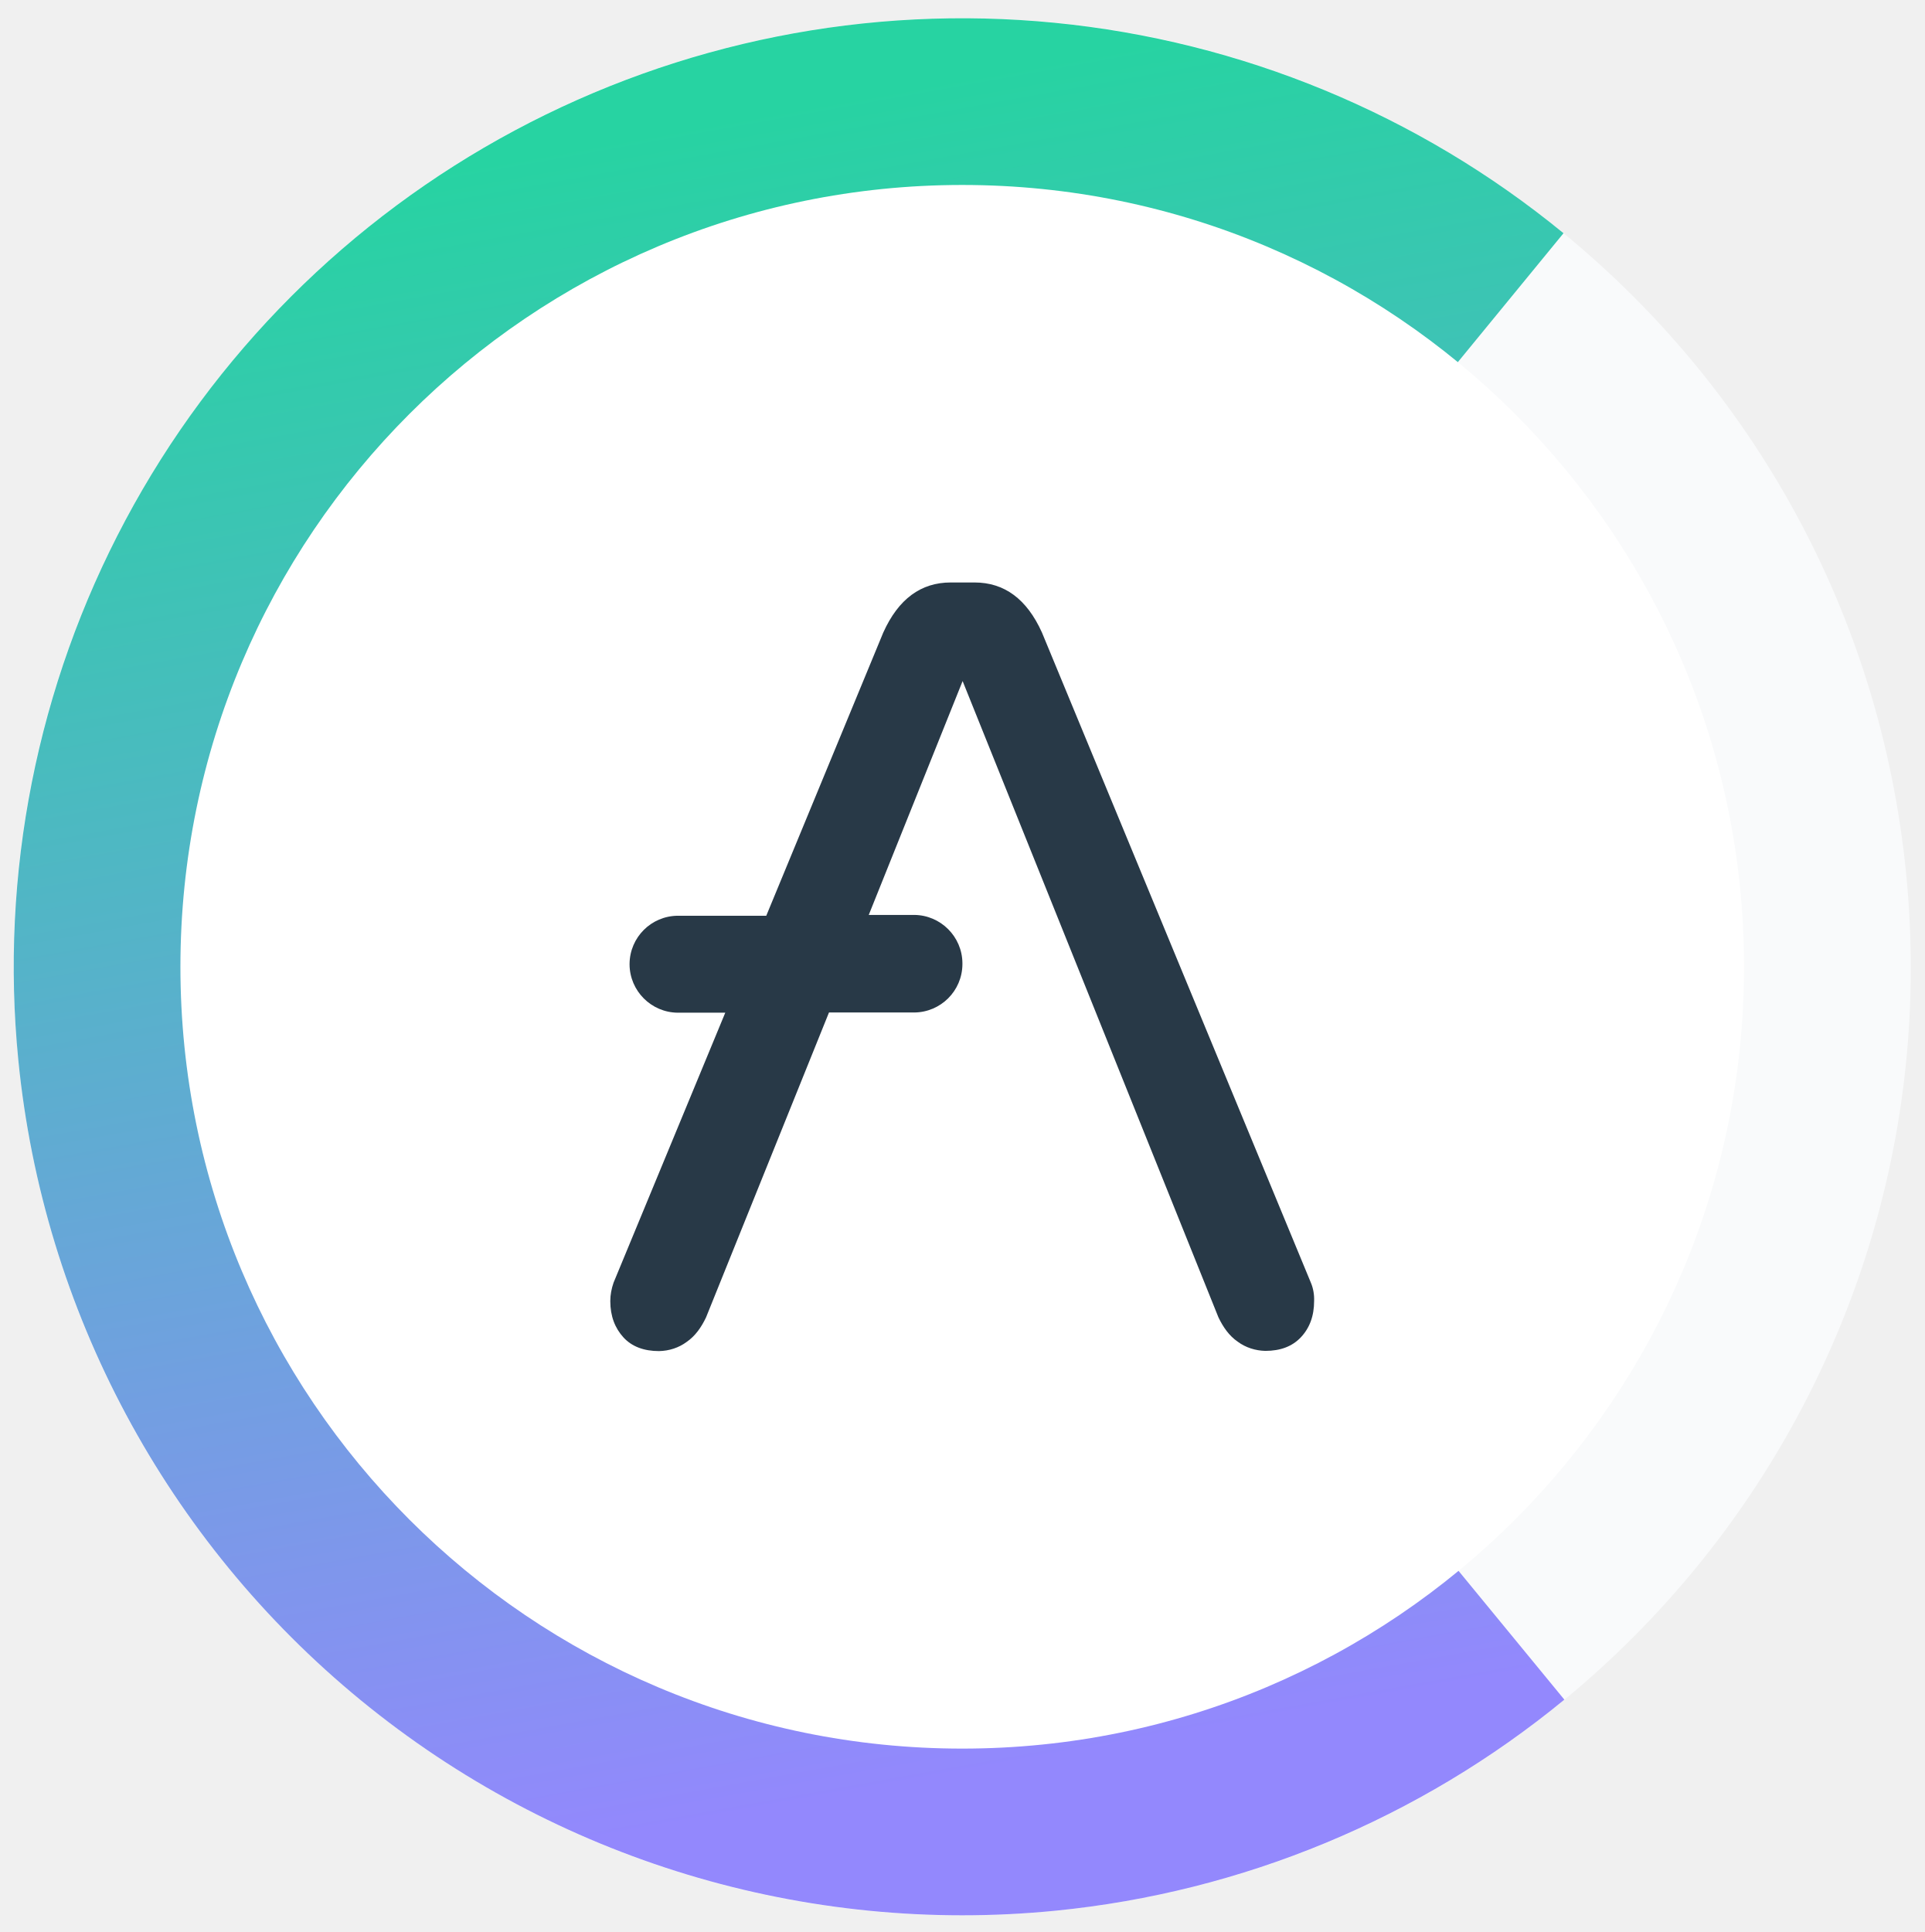
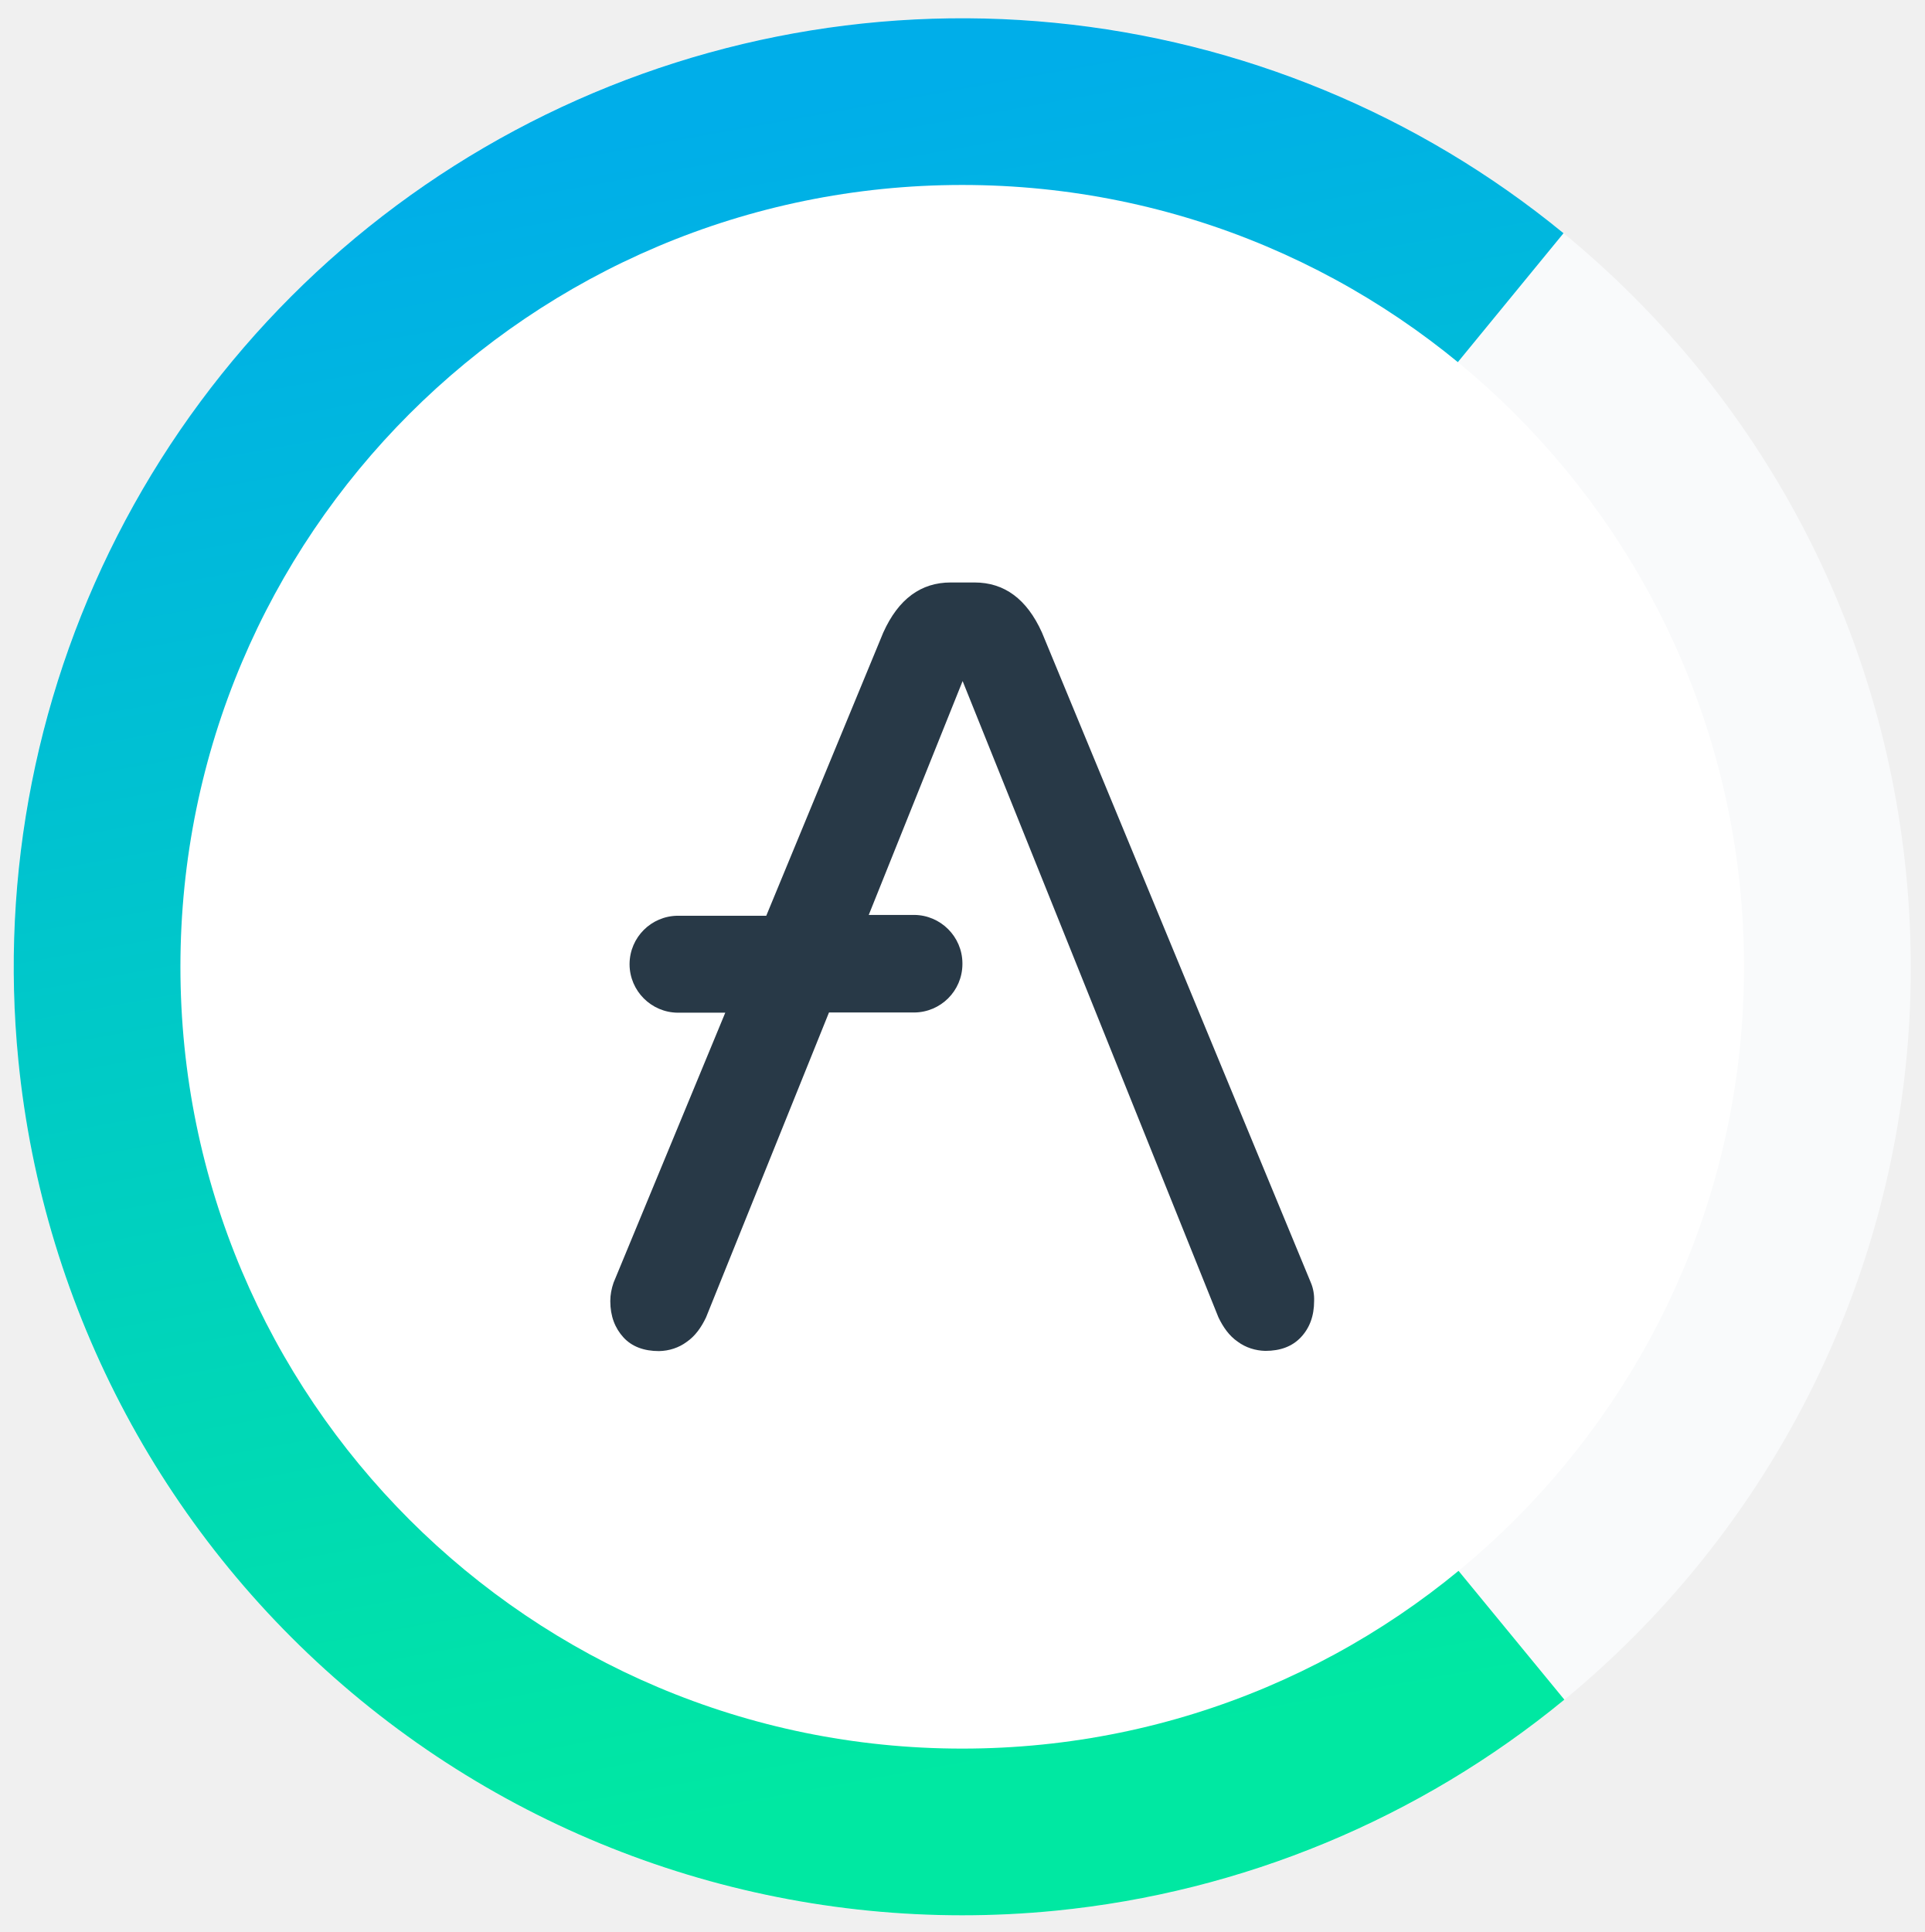
<svg xmlns="http://www.w3.org/2000/svg" width="256" height="257" viewBox="0 0 256 257" fill="none">
  <g clip-path="url(#clip0)">
    <circle cx="128" cy="128.604" r="126.175" transform="rotate(-5.6583 128 128.604)" fill="#F9FAFB" />
    <path d="M208.101 226.092C188.82 241.934 165.274 251.703 140.44 254.164C107.14 257.463 73.892 247.399 48.012 226.185C22.132 204.971 5.74 174.345 2.44 141.044C-0.02 116.211 4.939 91.206 16.689 69.191C28.44 47.175 46.456 29.139 68.457 17.363C90.459 5.586 115.458 0.598 140.294 3.03C165.131 5.462 188.688 15.203 207.988 31.023L182.537 62.072C169.378 51.285 153.316 44.643 136.382 42.985C119.449 41.327 102.404 44.728 87.403 52.758C72.401 60.787 60.118 73.085 52.106 88.095C44.094 103.105 40.714 120.154 42.391 137.086C44.641 159.791 55.818 180.672 73.463 195.136C91.109 209.6 113.777 216.463 136.482 214.213C153.414 212.535 169.468 205.875 182.614 195.073L208.101 226.092Z" fill="url(#paint0_linear)" />
    <path d="M128 232.604C185.438 232.604 232 186.042 232 128.604C232 71.166 185.438 24.604 128 24.604C70.562 24.604 24 71.166 24 128.604C24 186.042 70.562 232.604 128 232.604Z" fill="white" />
    <path d="M174.376 170.619L138.604 84.135C136.587 79.664 133.588 77.482 129.634 77.482H126.471C122.518 77.482 119.519 79.664 117.501 84.135L101.933 121.815H90.155C86.638 121.842 83.775 124.678 83.748 128.222V128.304C83.775 131.821 86.638 134.684 90.155 134.711H96.48L81.621 170.619C81.348 171.41 81.185 172.228 81.185 173.073C81.185 175.09 81.812 176.672 82.93 177.899C84.047 179.126 85.656 179.726 87.674 179.726C89.01 179.698 90.291 179.289 91.354 178.499C92.499 177.708 93.29 176.563 93.917 175.254L110.276 134.684H121.618C125.135 134.657 127.998 131.821 128.026 128.277V128.113C127.998 124.596 125.135 121.733 121.618 121.706H115.566L128.053 90.597L162.079 175.227C162.706 176.536 163.497 177.681 164.642 178.471C165.706 179.262 167.014 179.671 168.323 179.698C170.341 179.698 171.922 179.098 173.067 177.872C174.212 176.645 174.812 175.063 174.812 173.046C174.839 172.228 174.703 171.382 174.376 170.619Z" fill="#283947" />
  </g>
  <defs>
    <linearGradient id="paint0_linear" x1="96.456" y1="15.572" x2="136.022" y2="234.931" gradientUnits="userSpaceOnUse">
-       <stop stop-color="#27D3A2" />
-       <stop offset="1" stop-color="#9388FD" />
+       <stop stop-color="#00AEE9" />
+       <stop offset="1" stop-color="#00E8A2" />
    </linearGradient>
    <clipPath id="clip0">
      <rect width="256" height="256" fill="white" transform="translate(0 0.604004)" />
    </clipPath>
  </defs>
</svg>
